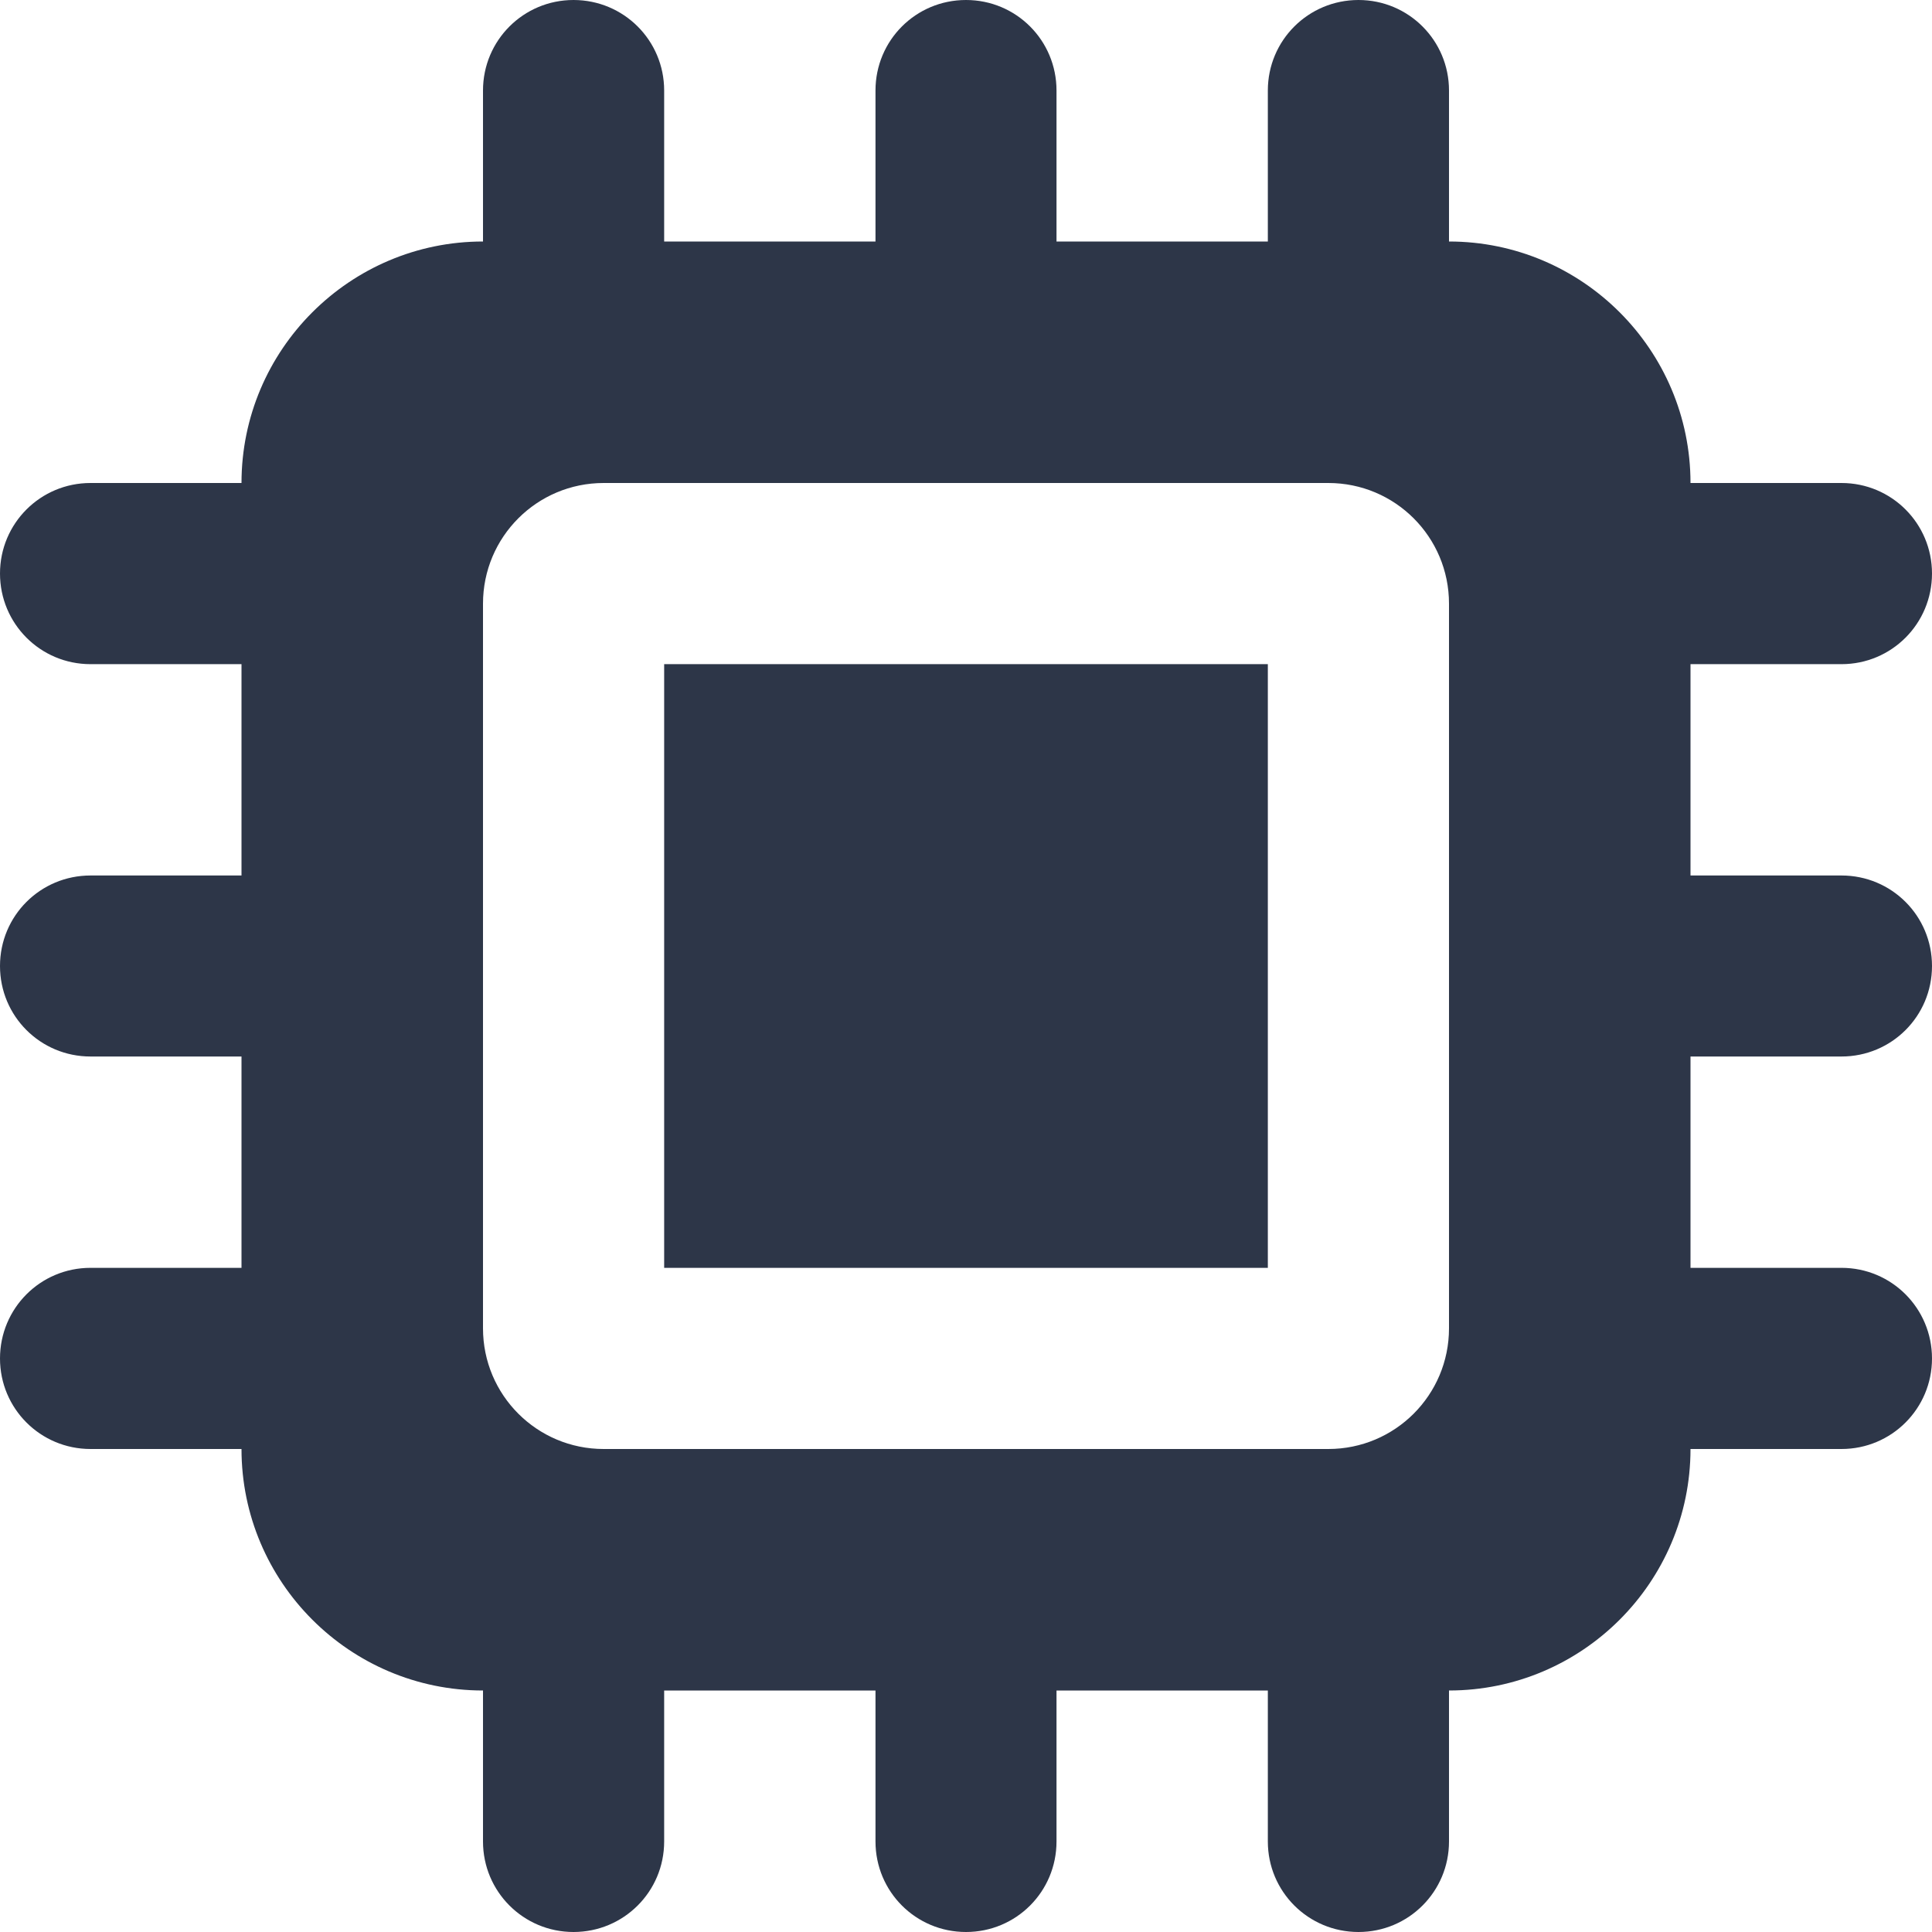
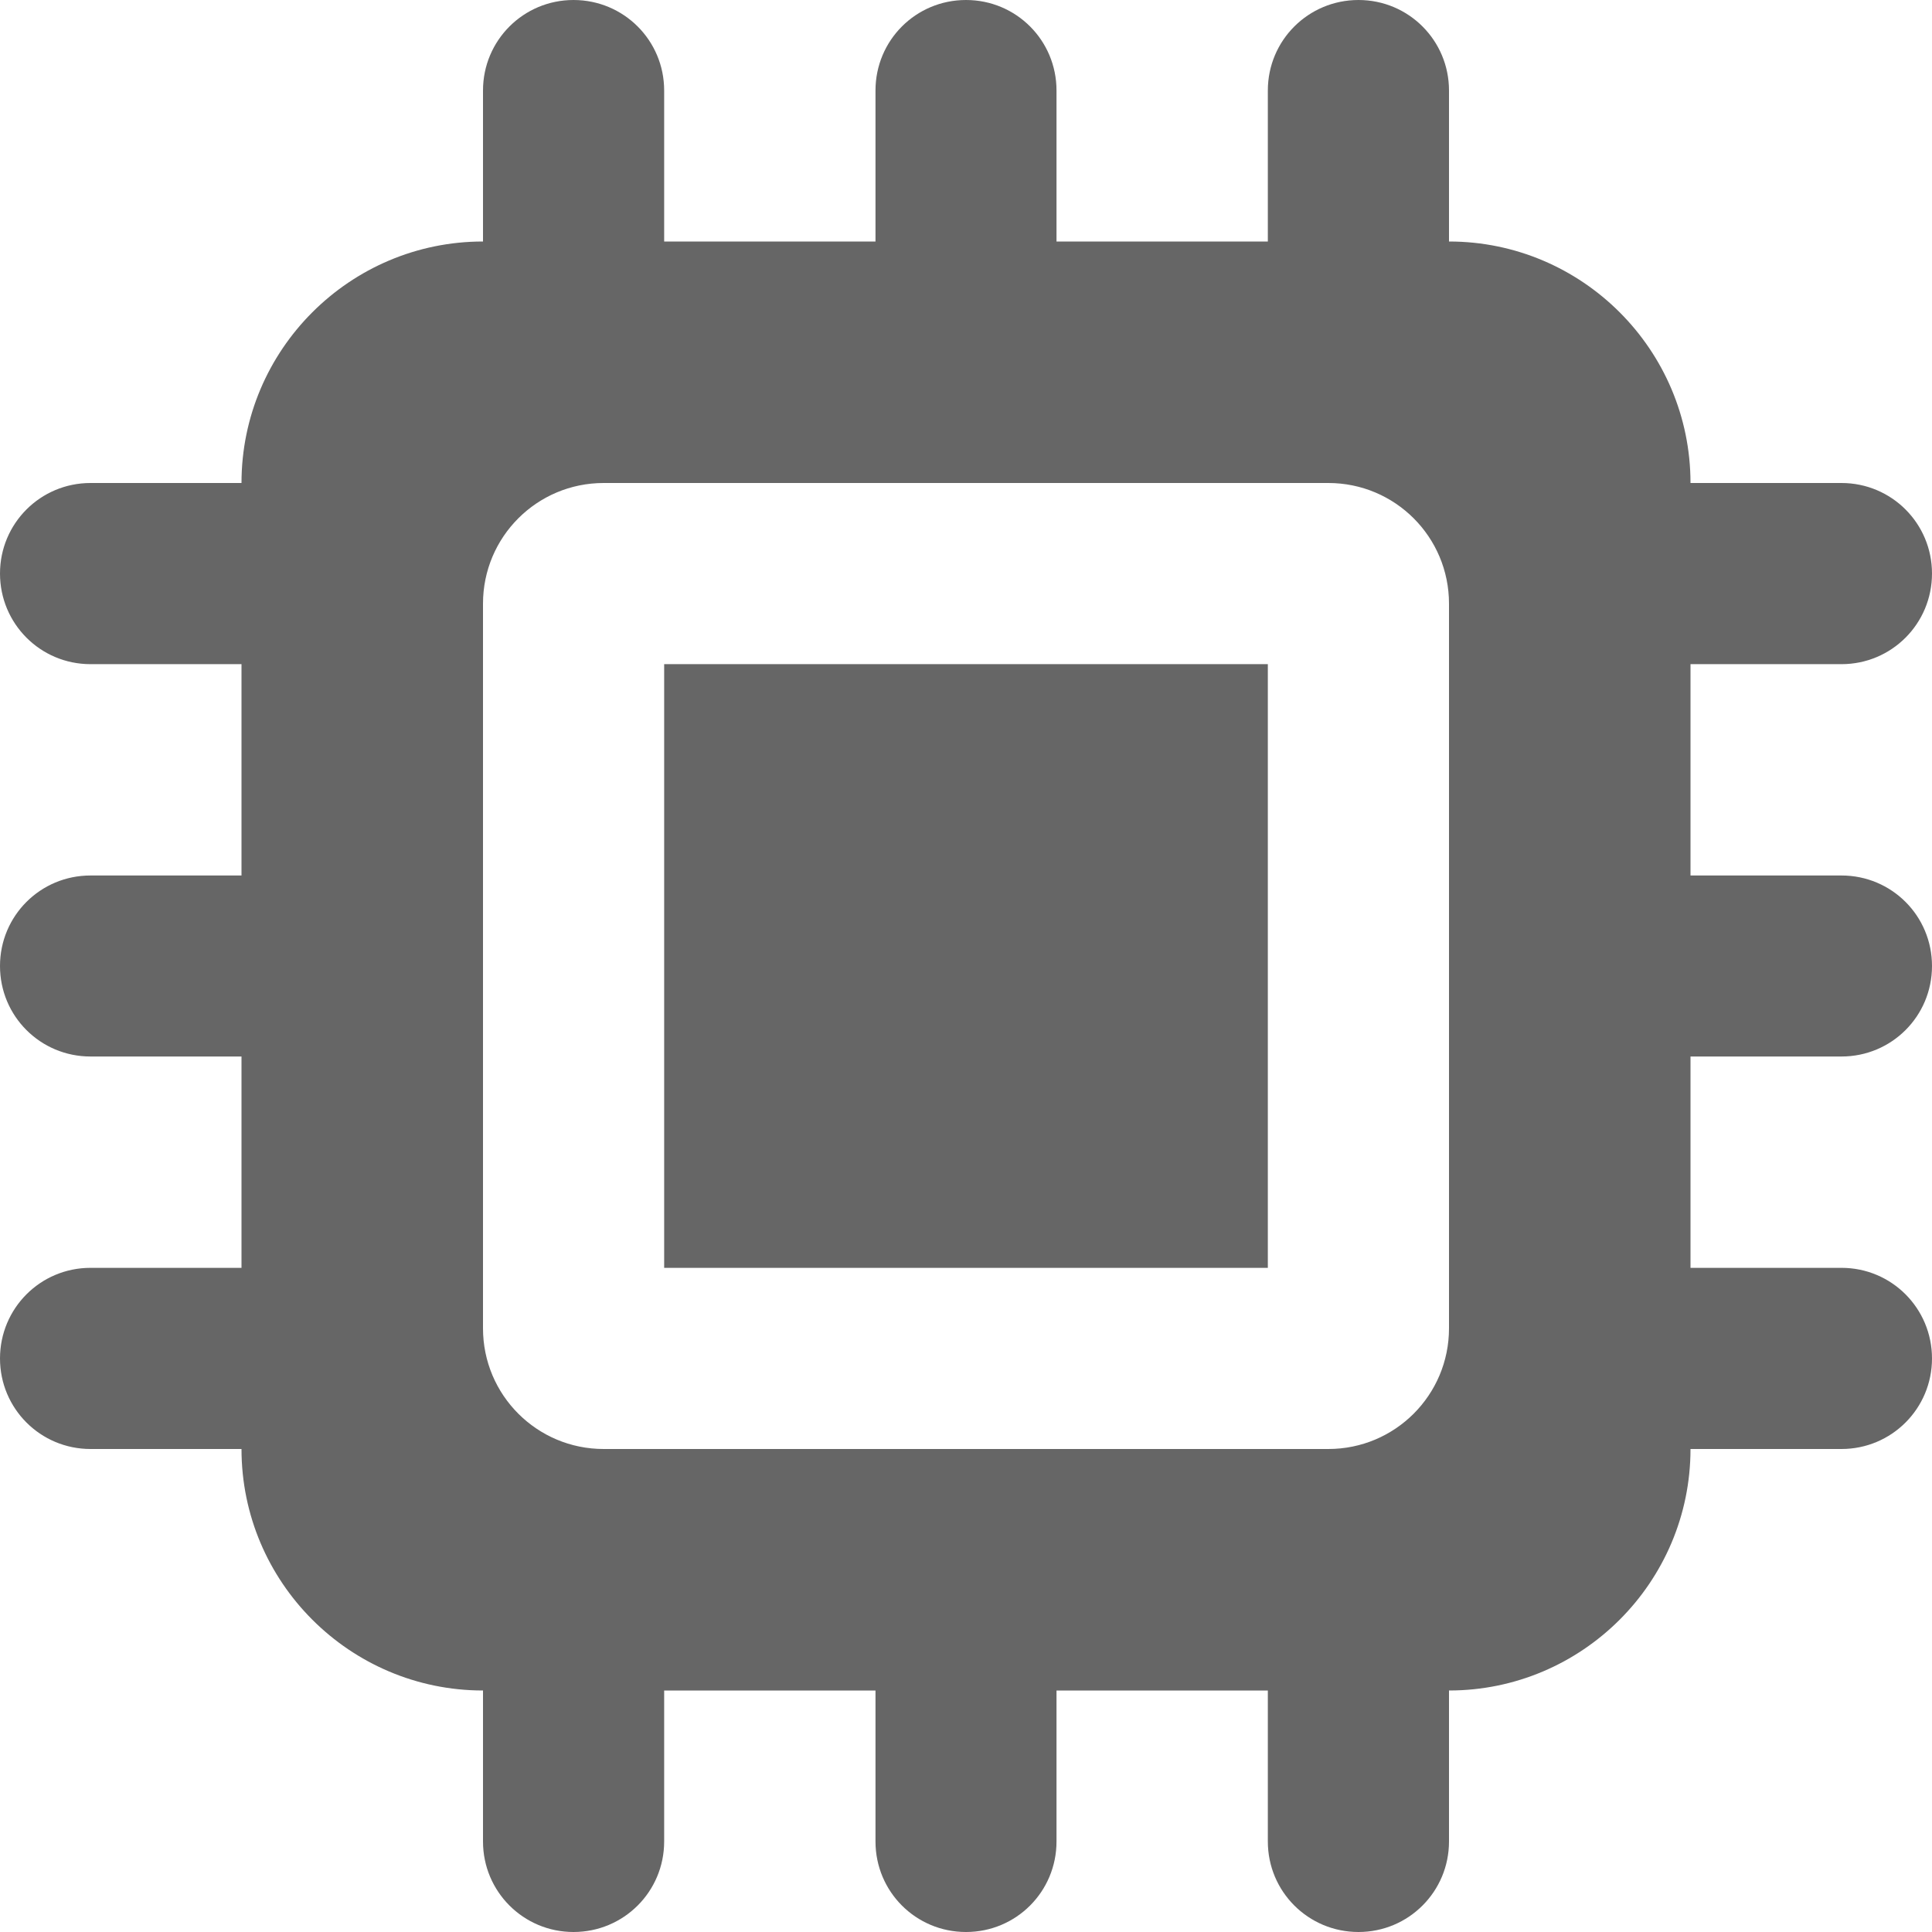
<svg xmlns="http://www.w3.org/2000/svg" width="13" height="13" viewBox="0 0 13 13" fill="none">
-   <path d="M4.469 0.609C4.469 0.272 4.197 0 3.859 0C3.522 0 3.25 0.272 3.25 0.609V1.625C2.354 1.625 1.625 2.354 1.625 3.25H0.609C0.272 3.25 0 3.522 0 3.859C0 4.197 0.272 4.469 0.609 4.469H1.625V5.891H0.609C0.272 5.891 0 6.162 0 6.5C0 6.838 0.272 7.109 0.609 7.109H1.625V8.531H0.609C0.272 8.531 0 8.803 0 9.141C0 9.478 0.272 9.75 0.609 9.75H1.625C1.625 10.646 2.354 11.375 3.25 11.375V12.391C3.25 12.728 3.522 13 3.859 13C4.197 13 4.469 12.728 4.469 12.391V11.375H5.891V12.391C5.891 12.728 6.162 13 6.5 13C6.838 13 7.109 12.728 7.109 12.391V11.375H8.531V12.391C8.531 12.728 8.803 13 9.141 13C9.478 13 9.75 12.728 9.75 12.391V11.375C10.646 11.375 11.375 10.646 11.375 9.75H12.391C12.728 9.75 13 9.478 13 9.141C13 8.803 12.728 8.531 12.391 8.531H11.375V7.109H12.391C12.728 7.109 13 6.838 13 6.5C13 6.162 12.728 5.891 12.391 5.891H11.375V4.469H12.391C12.728 4.469 13 4.197 13 3.859C13 3.522 12.728 3.25 12.391 3.25H11.375C11.375 2.354 10.646 1.625 9.75 1.625V0.609C9.75 0.272 9.478 0 9.141 0C8.803 0 8.531 0.272 8.531 0.609V1.625H7.109V0.609C7.109 0.272 6.838 0 6.5 0C6.162 0 5.891 0.272 5.891 0.609V1.625H4.469V0.609ZM4.062 3.25H8.938C9.387 3.25 9.75 3.613 9.75 4.062V8.938C9.75 9.387 9.387 9.75 8.938 9.75H4.062C3.613 9.75 3.25 9.387 3.25 8.938V4.062C3.25 3.613 3.613 3.25 4.062 3.25ZM4.469 4.469V8.531H8.531V4.469H4.469Z" fill="#2D3648" />
+   <path d="M4.469 0.609C4.469 0.272 4.197 0 3.859 0C3.522 0 3.25 0.272 3.25 0.609V1.625C2.354 1.625 1.625 2.354 1.625 3.25H0.609C0.272 3.25 0 3.522 0 3.859C0 4.197 0.272 4.469 0.609 4.469H1.625V5.891H0.609C0.272 5.891 0 6.162 0 6.5C0 6.838 0.272 7.109 0.609 7.109H1.625V8.531H0.609C0.272 8.531 0 8.803 0 9.141C0 9.478 0.272 9.75 0.609 9.75H1.625C1.625 10.646 2.354 11.375 3.25 11.375V12.391C3.25 12.728 3.522 13 3.859 13C4.197 13 4.469 12.728 4.469 12.391V11.375H5.891V12.391C5.891 12.728 6.162 13 6.5 13C6.838 13 7.109 12.728 7.109 12.391V11.375H8.531V12.391C8.531 12.728 8.803 13 9.141 13C9.478 13 9.75 12.728 9.75 12.391V11.375C10.646 11.375 11.375 10.646 11.375 9.75H12.391C12.728 9.75 13 9.478 13 9.141C13 8.803 12.728 8.531 12.391 8.531H11.375V7.109H12.391C12.728 7.109 13 6.838 13 6.5C13 6.162 12.728 5.891 12.391 5.891H11.375V4.469H12.391C12.728 4.469 13 4.197 13 3.859C13 3.522 12.728 3.25 12.391 3.25H11.375C11.375 2.354 10.646 1.625 9.75 1.625V0.609C9.75 0.272 9.478 0 9.141 0C8.803 0 8.531 0.272 8.531 0.609V1.625H7.109V0.609C7.109 0.272 6.838 0 6.5 0C6.162 0 5.891 0.272 5.891 0.609V1.625H4.469V0.609ZM4.062 3.25H8.938C9.387 3.25 9.75 3.613 9.75 4.062V8.938C9.75 9.387 9.387 9.75 8.938 9.75H4.062C3.613 9.75 3.25 9.387 3.25 8.938V4.062C3.25 3.613 3.613 3.25 4.062 3.25ZM4.469 4.469V8.531H8.531V4.469H4.469Z" fill="rgb(102, 102, 102)" />
</svg>
